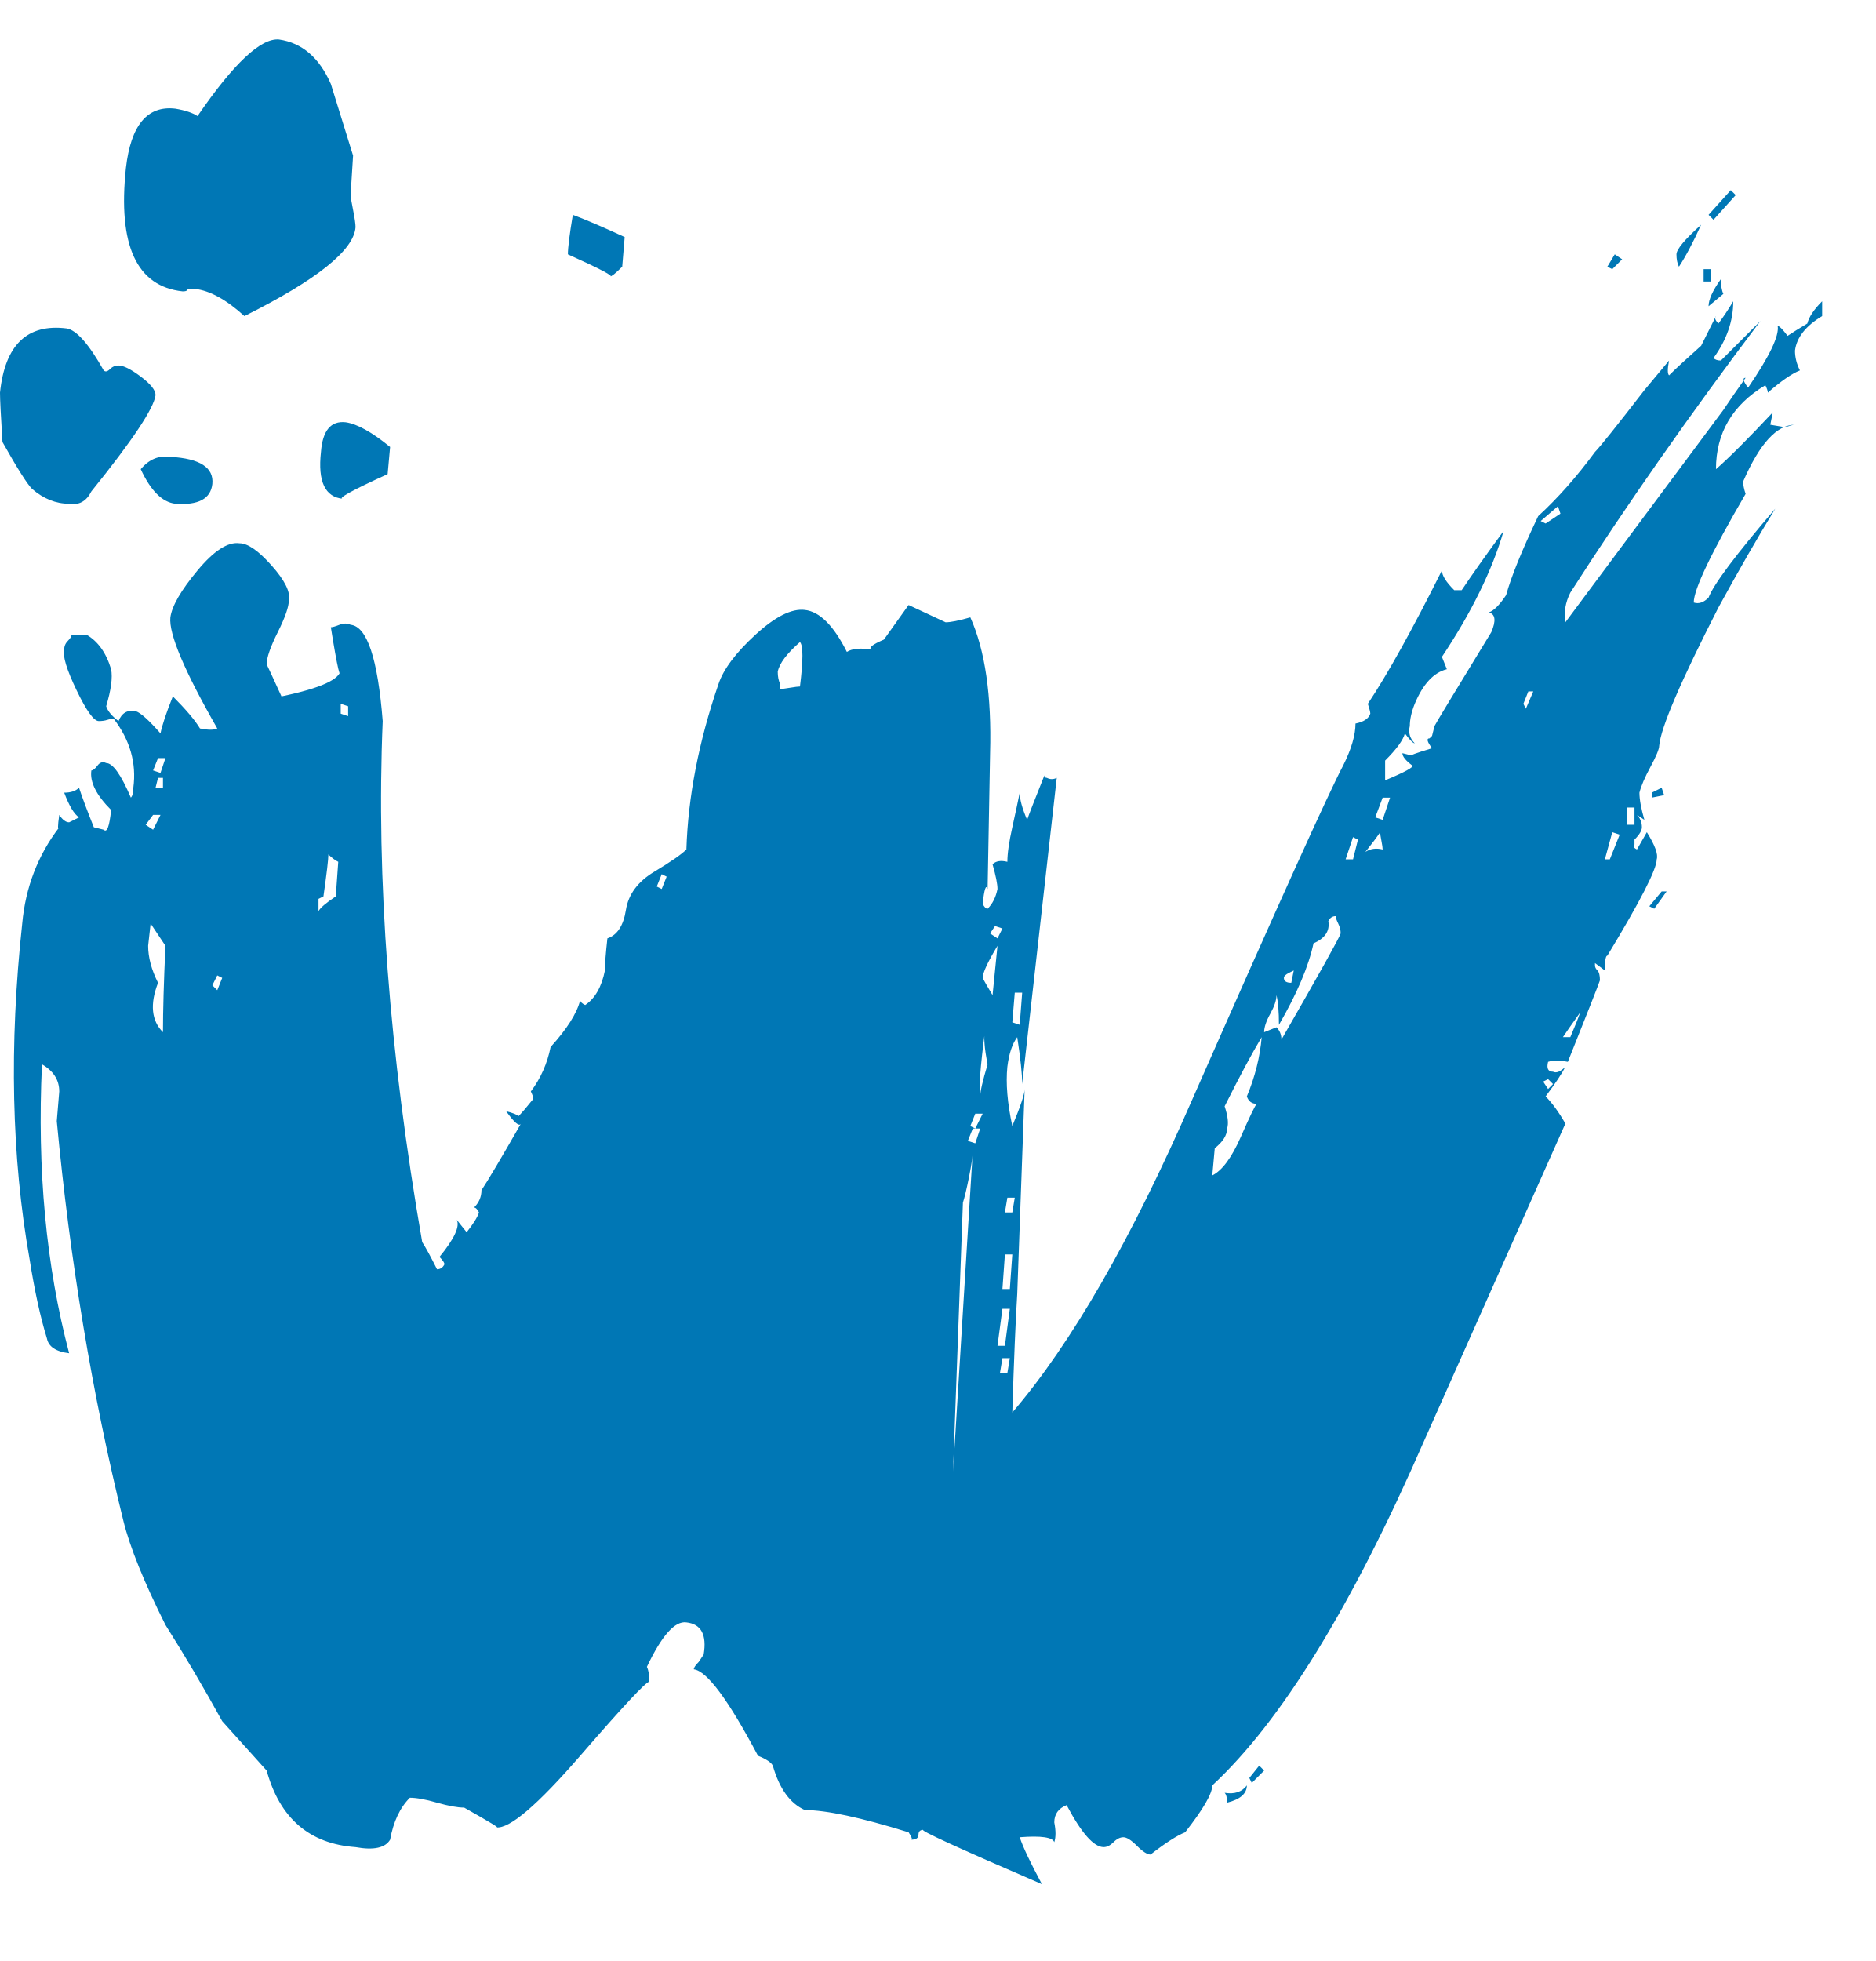
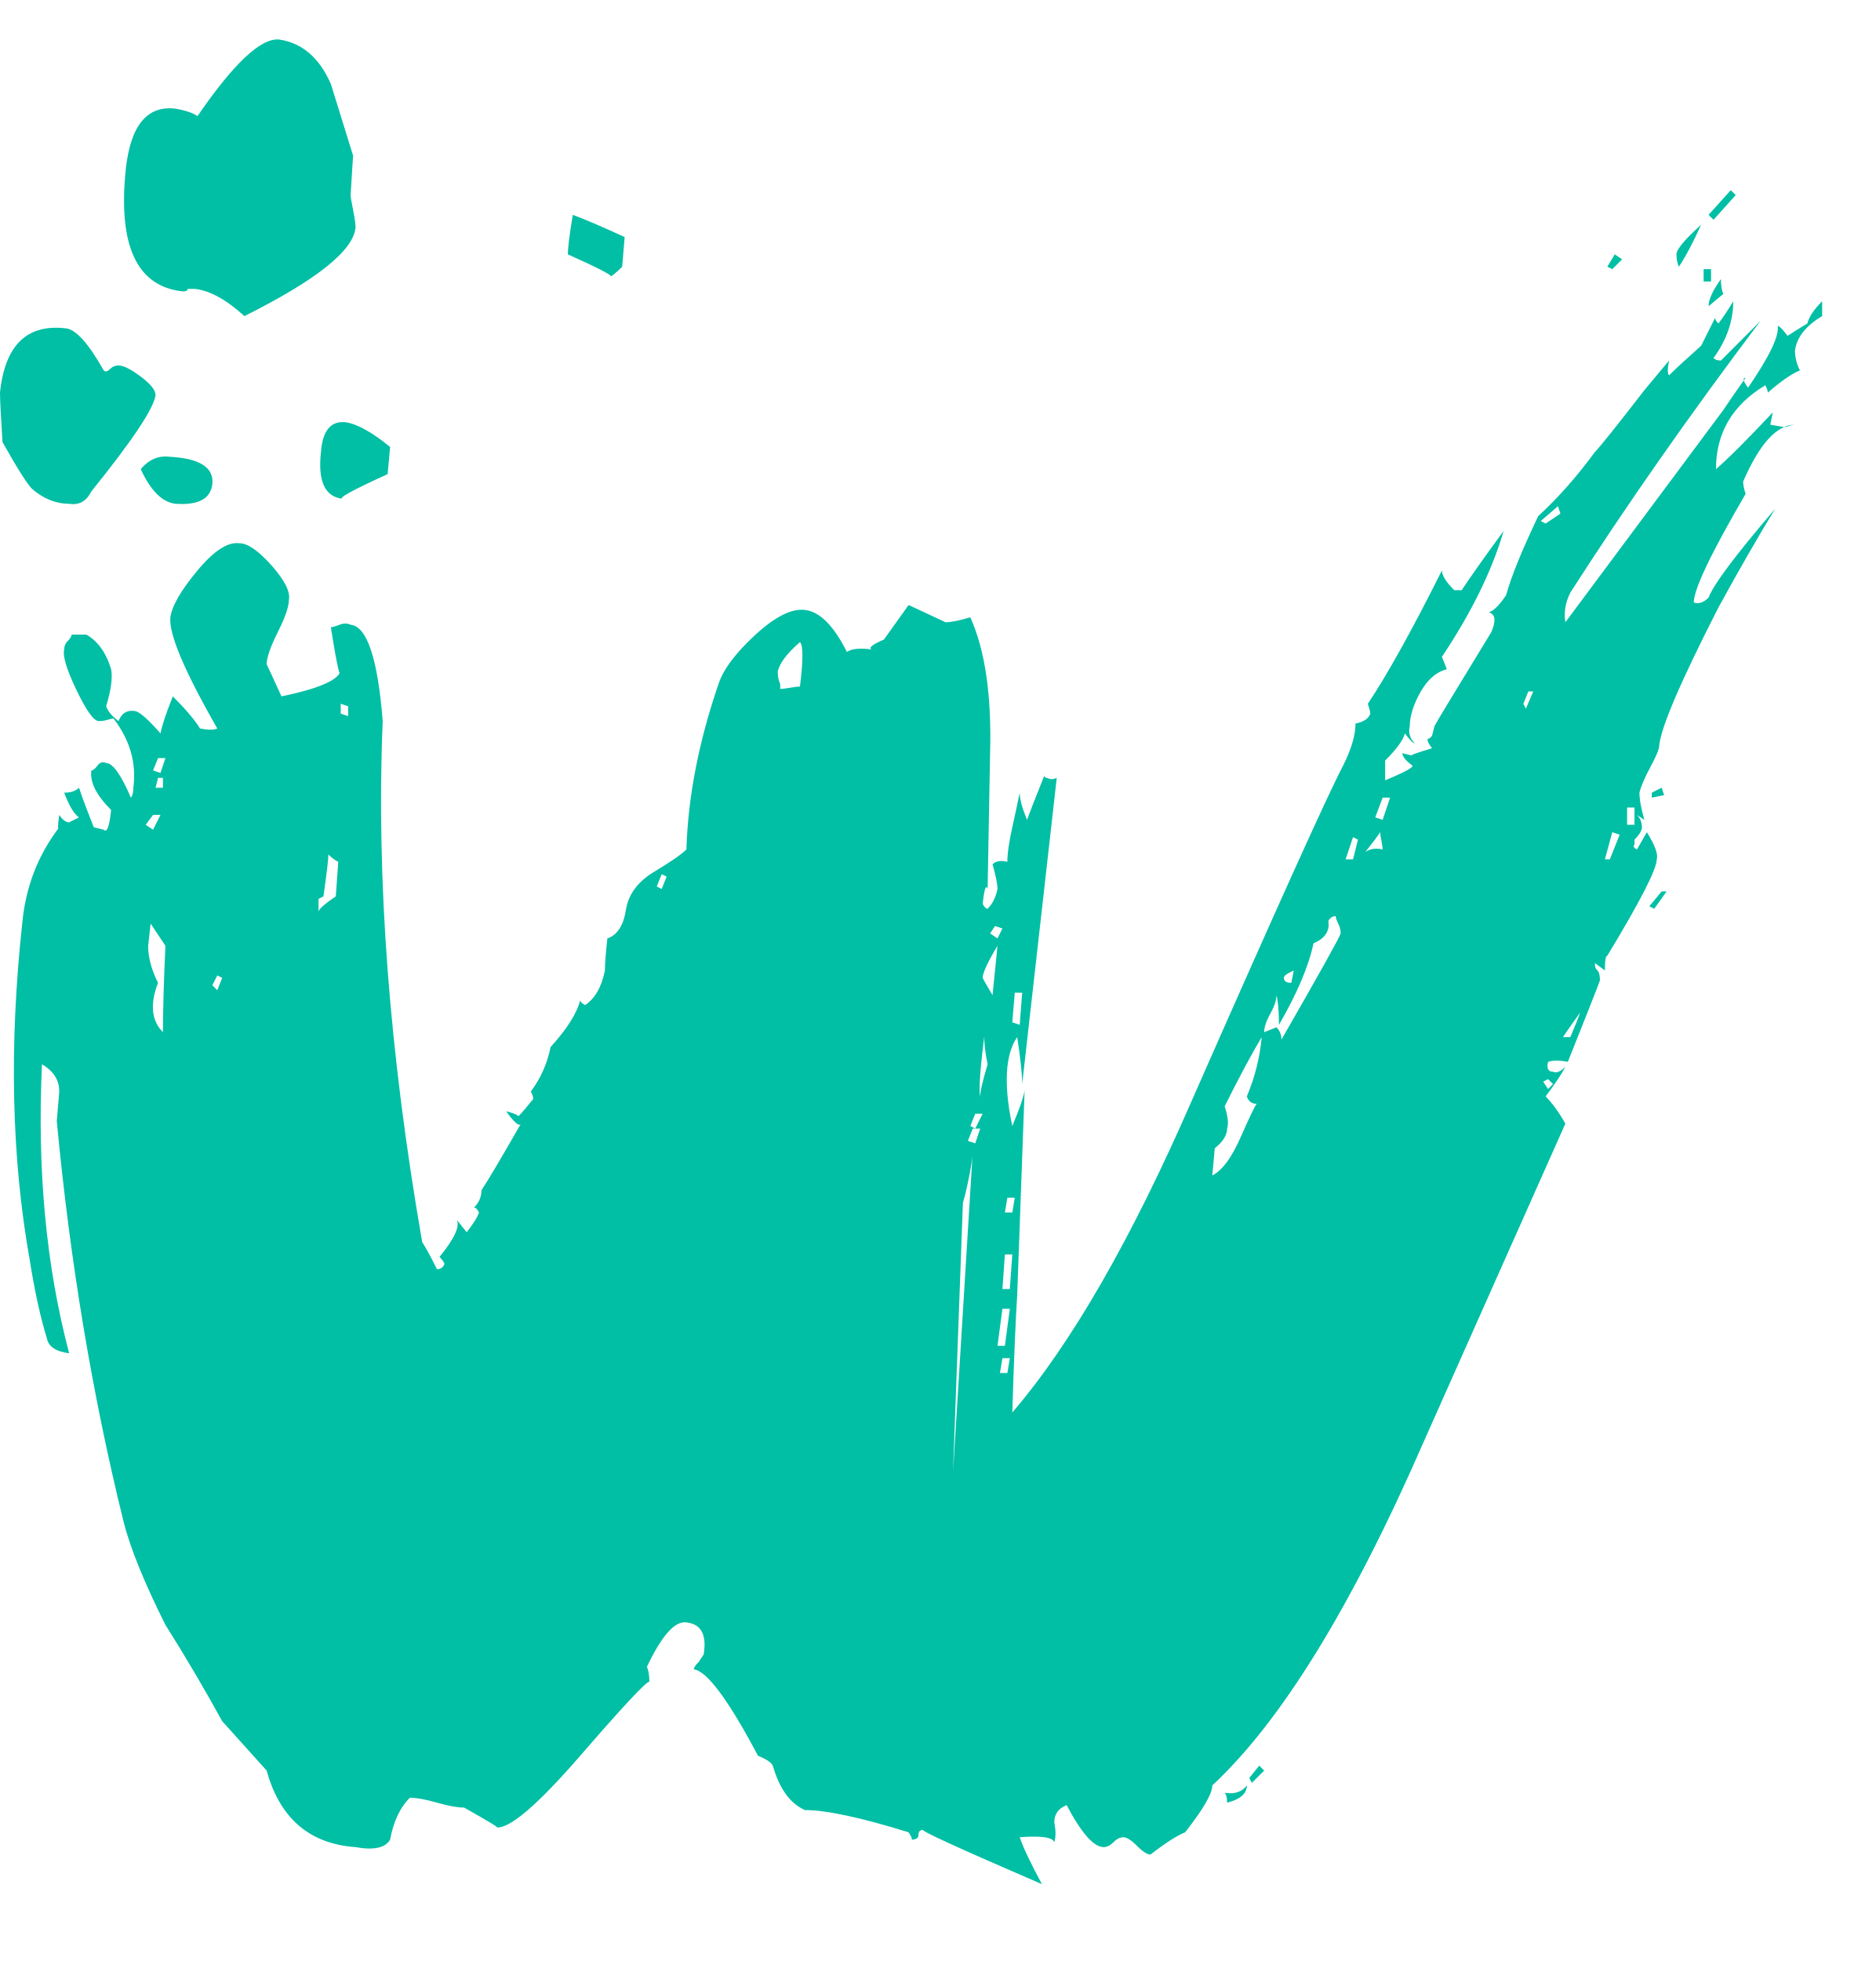
<svg xmlns="http://www.w3.org/2000/svg" version="1.1" id="Layer_1" viewBox="0 0 155 162" xml:space="preserve">
  <g>
-     <path fill="#0077B5" d="M12.852,32.64c-0.137,1.09-1.906,3.742-5.304,7.956c-0.408,0.816-1.02,1.157-1.836,1.02   c-1.09,0-2.11-0.408-3.06-1.224c-0.408-0.408-1.224-1.699-2.448-3.876C0.067,34.342,0,32.981,0,32.436   c0.408-3.943,2.244-5.712,5.508-5.304c0.816,0.137,1.836,1.294,3.06,3.468c0.134,0.137,0.306,0.102,0.51-0.102   c0.204-0.204,0.44-0.306,0.714-0.306c0.408,0,1.02,0.306,1.836,0.918C12.444,31.722,12.852,32.232,12.852,32.64z M150.552,26.112   c-1.361,0.816-2.11,1.769-2.244,2.856c0,0.545,0.134,1.09,0.408,1.632c-0.682,0.274-1.565,0.886-2.652,1.836   c0-0.134-0.07-0.338-0.204-0.612c-2.722,1.632-4.08,3.946-4.08,6.936c1.087-0.95,2.652-2.515,4.692-4.692l-0.204,1.02l1.224,0.204   c0.408-0.134,0.679-0.204,0.816-0.204c-1.498,0-2.926,1.565-4.284,4.692c0,0.274,0.067,0.612,0.204,1.02   c-2.856,4.896-4.284,7.889-4.284,8.976c0.408,0.137,0.816,0,1.224-0.408c0.408-1.087,2.244-3.535,5.508-7.344   c-1.498,2.448-3.06,5.17-4.692,8.16c-3.13,6.12-4.762,9.929-4.896,11.424c0,0.274-0.239,0.851-0.714,1.734   c-0.479,0.886-0.784,1.6-0.918,2.142c0,0.545,0.134,1.294,0.408,2.244l-0.612-0.408c0.271,0.274,0.408,0.612,0.408,1.02   c0,0.274-0.204,0.612-0.612,1.02v0.408c-0.137,0.137-0.07,0.274,0.204,0.408l0.816-1.428c0.679,1.09,0.95,1.836,0.816,2.244   c0,0.816-1.361,3.468-4.08,7.956c-0.137,0-0.204,0.408-0.204,1.224l-0.816-0.612v0.204c0,0.137,0.067,0.274,0.204,0.408   c0.134,0.137,0.204,0.408,0.204,0.816c-0.137,0.408-1.02,2.652-2.652,6.732c-0.682-0.134-1.224-0.134-1.632,0   c-0.137,0.545,0,0.816,0.408,0.816c0.271,0.137,0.612,0,1.02-0.408c-0.274,0.545-0.816,1.361-1.632,2.448   c0.542,0.545,1.087,1.294,1.632,2.244l-11.628,26.112c-5.986,13.738-11.832,23.256-17.544,28.561c0,0.679-0.749,1.969-2.244,3.875   c-0.682,0.271-1.632,0.883-2.856,1.836c-0.274,0-0.647-0.238-1.122-0.714c-0.478-0.478-0.851-0.714-1.122-0.714   c-0.274,0-0.545,0.134-0.816,0.408c-0.274,0.271-0.545,0.408-0.816,0.408c-0.816,0-1.836-1.157-3.06-3.469   c-0.682,0.271-1.02,0.746-1.02,1.429c0.134,0.679,0.134,1.224,0,1.632c-0.137-0.408-1.09-0.545-2.856-0.408   c0.271,0.816,0.883,2.107,1.836,3.876c-6.936-2.993-10.2-4.488-9.792-4.488c-0.274,0-0.408,0.135-0.408,0.408   c0,0.271-0.204,0.408-0.612,0.408c0.134,0,0.067-0.204-0.204-0.612c-3.946-1.224-6.802-1.836-8.568-1.836   c-1.224-0.545-2.11-1.766-2.652-3.672c-0.137-0.271-0.545-0.541-1.224-0.816c-2.448-4.621-4.217-7.002-5.304-7.14   c0-0.134,0.134-0.338,0.408-0.612l0.408-0.612c0.271-1.632-0.204-2.515-1.428-2.652c-0.953-0.134-2.04,1.09-3.264,3.672   c0.134,0.274,0.204,0.682,0.204,1.224c-0.274,0-2.177,2.04-5.712,6.12c-3.538,4.08-5.849,6.051-6.936,5.917   c0.408,0.134-0.478-0.408-2.652-1.633c-0.545,0-1.294-0.137-2.244-0.407c-0.953-0.274-1.702-0.408-2.244-0.408   c-0.816,0.815-1.361,1.97-1.632,3.468c-0.408,0.679-1.361,0.883-2.856,0.612c-3.809-0.274-6.257-2.381-7.344-6.324l-3.672-4.08   c-1.498-2.719-3.06-5.371-4.692-7.956c-1.769-3.535-2.926-6.391-3.468-8.568c-2.585-10.471-4.421-21.487-5.508-33.048l0.204-2.448   c0-0.95-0.479-1.699-1.428-2.244c-0.408,8.705,0.338,16.661,2.244,23.868c-1.09-0.134-1.702-0.542-1.836-1.224   c-0.545-1.766-1.02-3.943-1.428-6.528C0.95,95.609,0.746,86.362,1.836,76.296c0.271-2.99,1.291-5.642,3.06-7.956   c-0.137,0.274-0.137-0.067,0-1.02c0.271,0.408,0.542,0.612,0.816,0.612l0.816-0.408c-0.408-0.271-0.816-0.95-1.224-2.04   c0.542,0,0.95-0.134,1.224-0.408c0.271,0.816,0.679,1.906,1.224,3.264l0.816,0.204c0.271,0.274,0.475-0.271,0.612-1.632   c-1.224-1.224-1.769-2.311-1.632-3.264c0.134,0,0.306-0.134,0.51-0.408c0.204-0.271,0.44-0.338,0.714-0.204   c0.542,0,1.224,0.953,2.04,2.856c0.134-0.134,0.204-0.408,0.204-0.816c0.271-2.04-0.274-3.943-1.632-5.712   c-0.137,0-0.306,0.035-0.51,0.102c-0.204,0.07-0.443,0.102-0.714,0.102c-0.408,0-1.02-0.848-1.836-2.55   c-0.816-1.699-1.157-2.821-1.02-3.366c0-0.271,0.102-0.51,0.306-0.714s0.306-0.373,0.306-0.51H7.14   c0.95,0.545,1.632,1.498,2.04,2.856c0.134,0.682,0,1.702-0.408,3.06c0.134,0.408,0.475,0.816,1.02,1.224   c0.271-0.679,0.746-0.95,1.428-0.816c0.408,0.137,1.087,0.749,2.04,1.836c0.134-0.679,0.475-1.699,1.02-3.06   c1.087,1.09,1.836,1.973,2.244,2.652c0.679,0.137,1.154,0.137,1.428,0c-2.722-4.759-4.013-7.819-3.876-9.18   c0.134-0.95,0.883-2.244,2.244-3.876c1.358-1.632,2.515-2.378,3.468-2.244c0.679,0,1.562,0.612,2.652,1.836   c1.087,1.224,1.562,2.177,1.428,2.856c0,0.545-0.306,1.428-0.918,2.652c-0.612,1.224-0.918,2.11-0.918,2.652   c0.134,0.274,0.542,1.157,1.224,2.652c3.264-0.679,4.896-1.428,4.896-2.244c0,1.09-0.274-0.067-0.816-3.468   c0.134,0,0.373-0.067,0.714-0.204c0.338-0.134,0.644-0.134,0.918,0c1.358,0.137,2.244,2.789,2.652,7.956   c-0.545,13.056,0.542,27.406,3.264,43.044c0.271,0.408,0.679,1.157,1.224,2.244c0.271,0,0.475-0.134,0.612-0.408   c0-0.134-0.137-0.338-0.408-0.612c1.224-1.495,1.699-2.515,1.428-3.06l0.816,1.02c0.542-0.679,0.883-1.224,1.02-1.632   c-0.137-0.271-0.274-0.408-0.408-0.408c0.408-0.408,0.612-0.883,0.612-1.428c0.542-0.816,1.632-2.652,3.264-5.508   c-0.137,0.274-0.545-0.067-1.224-1.02c0.542,0.137,0.883,0.274,1.02,0.408c0.271-0.271,0.679-0.746,1.224-1.428   c0-0.134-0.07-0.338-0.204-0.612c0.816-1.087,1.358-2.311,1.632-3.672c1.358-1.495,2.174-2.786,2.448-3.876   c0,0.137,0.134,0.274,0.408,0.408c0.816-0.542,1.358-1.495,1.632-2.856c0-0.542,0.067-1.428,0.204-2.652   c0.816-0.271,1.326-1.052,1.53-2.346c0.204-1.291,0.985-2.346,2.346-3.162c1.358-0.816,2.244-1.428,2.652-1.836   c0.134-4.351,1.02-8.906,2.652-13.668c0.408-1.224,1.428-2.582,3.06-4.08c1.632-1.495,2.99-2.174,4.08-2.04   c1.224,0.137,2.378,1.294,3.468,3.468c0.408-0.271,1.087-0.338,2.04-0.204c-0.274-0.134,0.067-0.408,1.02-0.816l2.04-2.856   l3.06,1.428c0.408,0,1.087-0.134,2.04-0.408c1.224,2.722,1.766,6.461,1.632,11.22L81.6,73.44c-0.137-0.408-0.274,0-0.408,1.224   c0.134,0.274,0.271,0.408,0.408,0.408c0.408-0.408,0.679-0.95,0.816-1.632c0-0.408-0.137-1.087-0.408-2.04   c0.271-0.271,0.679-0.338,1.224-0.204c0-0.679,0.134-1.632,0.408-2.856c0.271-1.224,0.475-2.174,0.612-2.856   c0,0.545,0.204,1.294,0.612,2.244c0.134-0.408,0.612-1.632,1.428-3.672c0,0.137,0.067,0.204,0.204,0.204   c0.271,0.137,0.542,0.137,0.816,0l-2.856,25.296c0-0.816-0.137-2.107-0.408-3.876c-0.408,0.545-0.682,1.361-0.816,2.448   c-0.137,1.361,0,2.993,0.408,4.896c0.679-1.632,1.02-2.652,1.02-3.06l-0.612,16.932c-0.137,2.177-0.274,5.441-0.408,9.792   c4.896-5.712,9.859-14.347,14.892-25.908c7.07-16.046,11.22-25.226,12.444-27.54c0.679-1.358,1.02-2.515,1.02-3.468   c0.679-0.134,1.087-0.408,1.224-0.816c0-0.134-0.07-0.408-0.204-0.816c1.632-2.448,3.672-6.12,6.12-11.016   c0,0.408,0.338,0.953,1.02,1.632c0.271,0,0.475,0,0.612,0c0.816-1.224,1.97-2.856,3.468-4.896c-0.953,3.264-2.652,6.732-5.1,10.404   l0.408,1.02c-1.09,0.274-1.973,1.224-2.652,2.856c-0.274,0.682-0.408,1.294-0.408,1.836c-0.137,0.545,0,1.02,0.408,1.428   c-0.137,0-0.408-0.271-0.816-0.816c-0.137,0.545-0.682,1.294-1.632,2.244v1.632c1.632-0.679,2.378-1.087,2.244-1.224   c-0.545-0.408-0.816-0.746-0.816-1.02l0.816,0.204c-0.274,0,0.271-0.204,1.632-0.612c-0.408-0.542-0.478-0.816-0.204-0.816   l0.204-0.204l0.204-0.816c0.134-0.271,1.699-2.856,4.692-7.752c0.408-0.95,0.338-1.495-0.204-1.632   c0.408-0.134,0.883-0.612,1.428-1.428c0.408-1.495,1.291-3.672,2.652-6.528c1.632-1.495,3.194-3.264,4.692-5.304   c0.408-0.408,1.766-2.107,4.08-5.1l2.04-2.448c-0.137,0.682-0.137,1.09,0,1.224c0.542-0.542,1.428-1.358,2.652-2.448l1.224-2.448   c-0.137,0.137-0.07,0.341,0.204,0.612c0.408-0.542,0.816-1.154,1.224-1.836c0,1.632-0.545,3.197-1.632,4.692   c0.134,0.137,0.338,0.204,0.612,0.204c0.408-0.408,1.495-1.495,3.264-3.264c-5.849,7.752-11.086,15.233-15.708,22.44   c-0.408,0.816-0.545,1.632-0.408,2.448l13.056-17.544c0.542-0.816,1.154-1.699,1.836-2.652c-0.274,0-0.204,0.274,0.204,0.816   c1.766-2.582,2.582-4.284,2.448-5.1c0.134,0,0.408,0.274,0.816,0.816c0.408-0.271,0.95-0.612,1.632-1.02   c0.134-0.542,0.542-1.154,1.224-1.836V26.112z M29.376,18.768c-0.137,1.906-3.197,4.354-9.18,7.344   c-1.498-1.358-2.856-2.107-4.08-2.244h-0.612c0,0.137-0.137,0.204-0.408,0.204c-3.809-0.408-5.374-3.806-4.692-10.2   c0.408-3.535,1.766-5.167,4.08-4.896c0.816,0.137,1.428,0.341,1.836,0.612c2.99-4.351,5.234-6.458,6.732-6.324   c1.903,0.274,3.331,1.498,4.284,3.672l1.836,5.916l-0.204,3.264c0,0.137,0.067,0.545,0.204,1.224   C29.306,18.022,29.376,18.497,29.376,18.768z M17.544,39.984c-0.137,1.224-1.157,1.769-3.06,1.632   c-1.09-0.134-2.04-1.087-2.856-2.856c0.679-0.816,1.495-1.154,2.448-1.02C16.524,37.877,17.678,38.626,17.544,39.984z M13.26,67.32   h-0.612l-0.612,0.816l0.612,0.408L13.26,67.32z M13.464,85.272c0-1.766,0.067-4.147,0.204-7.14   c-0.274-0.408-0.682-1.02-1.224-1.836l-0.204,1.836c0,0.953,0.271,1.973,0.816,3.06C12.374,82.961,12.511,84.322,13.464,85.272z    M13.668,62.628h-0.612l-0.408,1.02l0.612,0.204L13.668,62.628z M13.464,65.076V64.26h-0.408l-0.204,0.816H13.464z M18.36,80.784   l-0.408-0.204l-0.408,0.816l0.408,0.408L18.36,80.784z M24.48,146.064l-1.02-0.204v-0.611l1.02,0.203V146.064z M27.744,74.052   l0.204-2.856c-0.274-0.134-0.545-0.338-0.816-0.612c0,0.408-0.137,1.565-0.408,3.468l-0.408,0.204c0,0.274,0,0.612,0,1.02   C26.45,75.005,26.928,74.597,27.744,74.052z M32.028,39.168c-2.993,1.361-4.217,2.04-3.672,2.04   c-1.499-0.134-2.11-1.428-1.836-3.876c0.134-1.766,0.816-2.582,2.04-2.448c0.95,0.137,2.174,0.816,3.672,2.04L32.028,39.168z    M28.764,59.16v-0.816l-0.612-0.204v0.816L28.764,59.16z M51.408,22.032c-0.545,0.545-0.886,0.816-1.02,0.816   c0.408,0-0.749-0.612-3.468-1.836c0-0.542,0.134-1.632,0.408-3.264c1.087,0.408,2.515,1.02,4.284,1.836L51.408,22.032z    M55.08,72.42l-0.408-0.204l-0.408,1.02l0.408,0.204L55.08,72.42z M66.096,56.712c0.271-2.174,0.271-3.398,0-3.672   c-1.09,0.953-1.702,1.769-1.836,2.448c0,0.408,0.067,0.75,0.204,1.02v0.408c0.134,0,0.408-0.032,0.816-0.102   C65.688,56.747,65.958,56.712,66.096,56.712z M78.744,121.584l1.632-26.52c0,0.408-0.102,1.122-0.306,2.142   s-0.376,1.734-0.51,2.142L78.744,121.584z M80.988,93.228h-0.612l-0.408,1.02l0.612,0.204L80.988,93.228z M81.192,92.004H80.58   l-0.408,1.02l0.408,0.204L81.192,92.004z M81.6,87.924c-0.274-1.358-0.341-2.311-0.204-2.856c-0.408,3.13-0.545,4.966-0.408,5.508   C80.988,90.168,81.192,89.285,81.6,87.924z M82.008,82.212l0.408-4.08c-0.816,1.361-1.224,2.244-1.224,2.652   C81.326,81.058,81.6,81.533,82.008,82.212z M82.824,76.704L82.212,76.5l-0.408,0.612l0.612,0.408L82.824,76.704z M83.028,111.18   l0.408-3.06h-0.612l-0.408,3.06H83.028z M83.232,113.424l0.204-1.224h-0.612l-0.204,1.224H83.232z M83.436,117.096l-0.408,1.428   l-0.408-0.204l0.408-1.224H83.436z M83.436,106.488l0.204-2.856h-0.612l-0.204,2.856H83.436z M83.64,100.164l0.204-1.224h-0.612   l-0.204,1.224H83.64z M84.252,84.66l0.204-2.652h-0.612l-0.204,2.448L84.252,84.66z M103.836,91.188   c-0.408,0-0.682-0.204-0.816-0.612c0.679-1.632,1.087-3.264,1.224-4.896c-0.816,1.361-1.836,3.264-3.06,5.712   c0.271,0.816,0.338,1.428,0.204,1.836c0,0.545-0.341,1.09-1.02,1.632l-0.204,2.244c0.816-0.408,1.597-1.46,2.346-3.162   C103.256,92.243,103.699,91.325,103.836,91.188z M103.02,147.493c-0.408,0.545-1.02,0.745-1.836,0.611   c0.134,0.134,0.204,0.408,0.204,0.816C102.475,148.646,103.02,148.171,103.02,147.493z M104.448,146.268l-1.02,1.02l-0.204-0.408   l0.816-1.02L104.448,146.268z M110.772,77.112c0-0.271-0.07-0.542-0.204-0.816c-0.137-0.271-0.204-0.475-0.204-0.612   c-0.274,0-0.478,0.137-0.612,0.408c0.134,0.816-0.274,1.428-1.224,1.836c-0.408,1.906-1.361,4.15-2.856,6.732   c0-1.087-0.07-1.903-0.204-2.448c0,0.408-0.172,0.918-0.51,1.53c-0.341,0.612-0.51,1.122-0.51,1.53l1.02-0.408   c0.271,0.274,0.408,0.612,0.408,1.02C109.003,80.446,110.635,77.52,110.772,77.112z M106.692,81.192l0.204-1.02l-0.408,0.204   c-0.274,0.137-0.408,0.274-0.408,0.408C106.08,81.058,106.284,81.192,106.692,81.192z M112.2,69.36l-0.408-0.204l-0.612,1.836   h0.612L112.2,69.36z M114.24,70.176c0-0.134-0.035-0.373-0.102-0.714c-0.07-0.338-0.102-0.577-0.102-0.714   c-0.274,0.408-0.682,0.953-1.224,1.632C113.22,70.109,113.695,70.042,114.24,70.176z M114.852,65.892h-0.612l-0.612,1.632   l0.612,0.204L114.852,65.892z M126.684,57.12h-0.408l-0.408,1.02l0.204,0.408L126.684,57.12z M128.928,42.432l-0.204-0.612   l-1.428,1.224l0.408,0.204L128.928,42.432z M128.316,89.556l-0.408-0.408l-0.408,0.204l0.408,0.612L128.316,89.556z M130.56,83.64   c-0.682,0.953-1.157,1.632-1.428,2.04h0.612C130.152,84.73,130.423,84.048,130.56,83.64z M133.824,68.952l-0.612-0.204   l-0.612,2.244h0.408L133.824,68.952z M134.028,21.42l-0.816,0.816l-0.408-0.204l0.612-1.02L134.028,21.42z M135.048,68.136v-1.428   h-0.612v1.428H135.048z M137.7,73.644l-1.02,1.428l-0.408-0.204l1.02-1.224H137.7z M137.496,65.688l-1.02,0.204v-0.408l0.816-0.408   L137.496,65.688z M140.556,18.564c-0.682,1.498-1.294,2.652-1.836,3.468c-0.137-0.271-0.204-0.612-0.204-1.02   C138.516,20.604,139.195,19.788,140.556,18.564z M141.372,23.256h-0.612v-1.02h0.612V23.256z M143.412,16.116l-1.836,2.04   l-0.408-0.408l1.836-2.04L143.412,16.116z M142.392,24.276l-1.224,1.02c0-0.542,0.338-1.291,1.02-2.244   C142.188,23.597,142.255,24.005,142.392,24.276z" />
+     <path fill="#00bfa5" d="M12.852,32.64c-0.137,1.09-1.906,3.742-5.304,7.956c-0.408,0.816-1.02,1.157-1.836,1.02   c-1.09,0-2.11-0.408-3.06-1.224c-0.408-0.408-1.224-1.699-2.448-3.876C0.067,34.342,0,32.981,0,32.436   c0.408-3.943,2.244-5.712,5.508-5.304c0.816,0.137,1.836,1.294,3.06,3.468c0.134,0.137,0.306,0.102,0.51-0.102   c0.204-0.204,0.44-0.306,0.714-0.306c0.408,0,1.02,0.306,1.836,0.918C12.444,31.722,12.852,32.232,12.852,32.64z M150.552,26.112   c-1.361,0.816-2.11,1.769-2.244,2.856c0,0.545,0.134,1.09,0.408,1.632c-0.682,0.274-1.565,0.886-2.652,1.836   c0-0.134-0.07-0.338-0.204-0.612c-2.722,1.632-4.08,3.946-4.08,6.936c1.087-0.95,2.652-2.515,4.692-4.692l-0.204,1.02l1.224,0.204   c0.408-0.134,0.679-0.204,0.816-0.204c-1.498,0-2.926,1.565-4.284,4.692c0,0.274,0.067,0.612,0.204,1.02   c-2.856,4.896-4.284,7.889-4.284,8.976c0.408,0.137,0.816,0,1.224-0.408c0.408-1.087,2.244-3.535,5.508-7.344   c-1.498,2.448-3.06,5.17-4.692,8.16c-3.13,6.12-4.762,9.929-4.896,11.424c0,0.274-0.239,0.851-0.714,1.734   c-0.479,0.886-0.784,1.6-0.918,2.142c0,0.545,0.134,1.294,0.408,2.244l-0.612-0.408c0.271,0.274,0.408,0.612,0.408,1.02   c0,0.274-0.204,0.612-0.612,1.02v0.408c-0.137,0.137-0.07,0.274,0.204,0.408l0.816-1.428c0.679,1.09,0.95,1.836,0.816,2.244   c0,0.816-1.361,3.468-4.08,7.956c-0.137,0-0.204,0.408-0.204,1.224l-0.816-0.612v0.204c0,0.137,0.067,0.274,0.204,0.408   c0.134,0.137,0.204,0.408,0.204,0.816c-0.137,0.408-1.02,2.652-2.652,6.732c-0.682-0.134-1.224-0.134-1.632,0   c-0.137,0.545,0,0.816,0.408,0.816c0.271,0.137,0.612,0,1.02-0.408c-0.274,0.545-0.816,1.361-1.632,2.448   c0.542,0.545,1.087,1.294,1.632,2.244l-11.628,26.112c-5.986,13.738-11.832,23.256-17.544,28.561c0,0.679-0.749,1.969-2.244,3.875   c-0.682,0.271-1.632,0.883-2.856,1.836c-0.274,0-0.647-0.238-1.122-0.714c-0.478-0.478-0.851-0.714-1.122-0.714   c-0.274,0-0.545,0.134-0.816,0.408c-0.274,0.271-0.545,0.408-0.816,0.408c-0.816,0-1.836-1.157-3.06-3.469   c-0.682,0.271-1.02,0.746-1.02,1.429c0.134,0.679,0.134,1.224,0,1.632c-0.137-0.408-1.09-0.545-2.856-0.408   c0.271,0.816,0.883,2.107,1.836,3.876c-6.936-2.993-10.2-4.488-9.792-4.488c-0.274,0-0.408,0.135-0.408,0.408   c0,0.271-0.204,0.408-0.612,0.408c0.134,0,0.067-0.204-0.204-0.612c-3.946-1.224-6.802-1.836-8.568-1.836   c-1.224-0.545-2.11-1.766-2.652-3.672c-0.137-0.271-0.545-0.541-1.224-0.816c-2.448-4.621-4.217-7.002-5.304-7.14   c0-0.134,0.134-0.338,0.408-0.612l0.408-0.612c0.271-1.632-0.204-2.515-1.428-2.652c-0.953-0.134-2.04,1.09-3.264,3.672   c0.134,0.274,0.204,0.682,0.204,1.224c-0.274,0-2.177,2.04-5.712,6.12c-3.538,4.08-5.849,6.051-6.936,5.917   c0.408,0.134-0.478-0.408-2.652-1.633c-0.545,0-1.294-0.137-2.244-0.407c-0.953-0.274-1.702-0.408-2.244-0.408   c-0.816,0.815-1.361,1.97-1.632,3.468c-0.408,0.679-1.361,0.883-2.856,0.612c-3.809-0.274-6.257-2.381-7.344-6.324l-3.672-4.08   c-1.498-2.719-3.06-5.371-4.692-7.956c-1.769-3.535-2.926-6.391-3.468-8.568c-2.585-10.471-4.421-21.487-5.508-33.048l0.204-2.448   c0-0.95-0.479-1.699-1.428-2.244c-0.408,8.705,0.338,16.661,2.244,23.868c-1.09-0.134-1.702-0.542-1.836-1.224   c-0.545-1.766-1.02-3.943-1.428-6.528C0.95,95.609,0.746,86.362,1.836,76.296c0.271-2.99,1.291-5.642,3.06-7.956   c-0.137,0.274-0.137-0.067,0-1.02c0.271,0.408,0.542,0.612,0.816,0.612l0.816-0.408c-0.408-0.271-0.816-0.95-1.224-2.04   c0.542,0,0.95-0.134,1.224-0.408c0.271,0.816,0.679,1.906,1.224,3.264l0.816,0.204c0.271,0.274,0.475-0.271,0.612-1.632   c-1.224-1.224-1.769-2.311-1.632-3.264c0.134,0,0.306-0.134,0.51-0.408c0.204-0.271,0.44-0.338,0.714-0.204   c0.542,0,1.224,0.953,2.04,2.856c0.134-0.134,0.204-0.408,0.204-0.816c0.271-2.04-0.274-3.943-1.632-5.712   c-0.137,0-0.306,0.035-0.51,0.102c-0.204,0.07-0.443,0.102-0.714,0.102c-0.408,0-1.02-0.848-1.836-2.55   c-0.816-1.699-1.157-2.821-1.02-3.366c0-0.271,0.102-0.51,0.306-0.714s0.306-0.373,0.306-0.51H7.14   c0.95,0.545,1.632,1.498,2.04,2.856c0.134,0.682,0,1.702-0.408,3.06c0.134,0.408,0.475,0.816,1.02,1.224   c0.271-0.679,0.746-0.95,1.428-0.816c0.408,0.137,1.087,0.749,2.04,1.836c0.134-0.679,0.475-1.699,1.02-3.06   c1.087,1.09,1.836,1.973,2.244,2.652c0.679,0.137,1.154,0.137,1.428,0c-2.722-4.759-4.013-7.819-3.876-9.18   c0.134-0.95,0.883-2.244,2.244-3.876c1.358-1.632,2.515-2.378,3.468-2.244c0.679,0,1.562,0.612,2.652,1.836   c1.087,1.224,1.562,2.177,1.428,2.856c0,0.545-0.306,1.428-0.918,2.652c-0.612,1.224-0.918,2.11-0.918,2.652   c0.134,0.274,0.542,1.157,1.224,2.652c3.264-0.679,4.896-1.428,4.896-2.244c0,1.09-0.274-0.067-0.816-3.468   c0.134,0,0.373-0.067,0.714-0.204c0.338-0.134,0.644-0.134,0.918,0c1.358,0.137,2.244,2.789,2.652,7.956   c-0.545,13.056,0.542,27.406,3.264,43.044c0.271,0.408,0.679,1.157,1.224,2.244c0.271,0,0.475-0.134,0.612-0.408   c0-0.134-0.137-0.338-0.408-0.612c1.224-1.495,1.699-2.515,1.428-3.06l0.816,1.02c0.542-0.679,0.883-1.224,1.02-1.632   c-0.137-0.271-0.274-0.408-0.408-0.408c0.408-0.408,0.612-0.883,0.612-1.428c0.542-0.816,1.632-2.652,3.264-5.508   c-0.137,0.274-0.545-0.067-1.224-1.02c0.542,0.137,0.883,0.274,1.02,0.408c0.271-0.271,0.679-0.746,1.224-1.428   c0-0.134-0.07-0.338-0.204-0.612c0.816-1.087,1.358-2.311,1.632-3.672c1.358-1.495,2.174-2.786,2.448-3.876   c0,0.137,0.134,0.274,0.408,0.408c0.816-0.542,1.358-1.495,1.632-2.856c0-0.542,0.067-1.428,0.204-2.652   c0.816-0.271,1.326-1.052,1.53-2.346c0.204-1.291,0.985-2.346,2.346-3.162c1.358-0.816,2.244-1.428,2.652-1.836   c0.134-4.351,1.02-8.906,2.652-13.668c0.408-1.224,1.428-2.582,3.06-4.08c1.632-1.495,2.99-2.174,4.08-2.04   c1.224,0.137,2.378,1.294,3.468,3.468c0.408-0.271,1.087-0.338,2.04-0.204c-0.274-0.134,0.067-0.408,1.02-0.816l2.04-2.856   l3.06,1.428c0.408,0,1.087-0.134,2.04-0.408c1.224,2.722,1.766,6.461,1.632,11.22L81.6,73.44c-0.137-0.408-0.274,0-0.408,1.224   c0.134,0.274,0.271,0.408,0.408,0.408c0.408-0.408,0.679-0.95,0.816-1.632c0-0.408-0.137-1.087-0.408-2.04   c0.271-0.271,0.679-0.338,1.224-0.204c0-0.679,0.134-1.632,0.408-2.856c0.271-1.224,0.475-2.174,0.612-2.856   c0,0.545,0.204,1.294,0.612,2.244c0.134-0.408,0.612-1.632,1.428-3.672c0,0.137,0.067,0.204,0.204,0.204   c0.271,0.137,0.542,0.137,0.816,0l-2.856,25.296c0-0.816-0.137-2.107-0.408-3.876c-0.408,0.545-0.682,1.361-0.816,2.448   c-0.137,1.361,0,2.993,0.408,4.896c0.679-1.632,1.02-2.652,1.02-3.06l-0.612,16.932c-0.137,2.177-0.274,5.441-0.408,9.792   c4.896-5.712,9.859-14.347,14.892-25.908c7.07-16.046,11.22-25.226,12.444-27.54c0.679-1.358,1.02-2.515,1.02-3.468   c0.679-0.134,1.087-0.408,1.224-0.816c0-0.134-0.07-0.408-0.204-0.816c1.632-2.448,3.672-6.12,6.12-11.016   c0,0.408,0.338,0.953,1.02,1.632c0.271,0,0.475,0,0.612,0c0.816-1.224,1.97-2.856,3.468-4.896c-0.953,3.264-2.652,6.732-5.1,10.404   l0.408,1.02c-1.09,0.274-1.973,1.224-2.652,2.856c-0.274,0.682-0.408,1.294-0.408,1.836c-0.137,0.545,0,1.02,0.408,1.428   c-0.137,0-0.408-0.271-0.816-0.816c-0.137,0.545-0.682,1.294-1.632,2.244v1.632c1.632-0.679,2.378-1.087,2.244-1.224   c-0.545-0.408-0.816-0.746-0.816-1.02l0.816,0.204c-0.274,0,0.271-0.204,1.632-0.612c-0.408-0.542-0.478-0.816-0.204-0.816   l0.204-0.204l0.204-0.816c0.134-0.271,1.699-2.856,4.692-7.752c0.408-0.95,0.338-1.495-0.204-1.632   c0.408-0.134,0.883-0.612,1.428-1.428c0.408-1.495,1.291-3.672,2.652-6.528c1.632-1.495,3.194-3.264,4.692-5.304   c0.408-0.408,1.766-2.107,4.08-5.1l2.04-2.448c-0.137,0.682-0.137,1.09,0,1.224c0.542-0.542,1.428-1.358,2.652-2.448l1.224-2.448   c-0.137,0.137-0.07,0.341,0.204,0.612c0.408-0.542,0.816-1.154,1.224-1.836c0,1.632-0.545,3.197-1.632,4.692   c0.134,0.137,0.338,0.204,0.612,0.204c0.408-0.408,1.495-1.495,3.264-3.264c-5.849,7.752-11.086,15.233-15.708,22.44   c-0.408,0.816-0.545,1.632-0.408,2.448l13.056-17.544c0.542-0.816,1.154-1.699,1.836-2.652c-0.274,0-0.204,0.274,0.204,0.816   c1.766-2.582,2.582-4.284,2.448-5.1c0.134,0,0.408,0.274,0.816,0.816c0.408-0.271,0.95-0.612,1.632-1.02   c0.134-0.542,0.542-1.154,1.224-1.836V26.112z M29.376,18.768c-0.137,1.906-3.197,4.354-9.18,7.344   c-1.498-1.358-2.856-2.107-4.08-2.244h-0.612c0,0.137-0.137,0.204-0.408,0.204c-3.809-0.408-5.374-3.806-4.692-10.2   c0.408-3.535,1.766-5.167,4.08-4.896c0.816,0.137,1.428,0.341,1.836,0.612c2.99-4.351,5.234-6.458,6.732-6.324   c1.903,0.274,3.331,1.498,4.284,3.672l1.836,5.916l-0.204,3.264c0,0.137,0.067,0.545,0.204,1.224   C29.306,18.022,29.376,18.497,29.376,18.768z M17.544,39.984c-0.137,1.224-1.157,1.769-3.06,1.632   c-1.09-0.134-2.04-1.087-2.856-2.856c0.679-0.816,1.495-1.154,2.448-1.02C16.524,37.877,17.678,38.626,17.544,39.984z M13.26,67.32   h-0.612l-0.612,0.816l0.612,0.408L13.26,67.32z M13.464,85.272c0-1.766,0.067-4.147,0.204-7.14   c-0.274-0.408-0.682-1.02-1.224-1.836l-0.204,1.836c0,0.953,0.271,1.973,0.816,3.06C12.374,82.961,12.511,84.322,13.464,85.272z    M13.668,62.628h-0.612l-0.408,1.02l0.612,0.204L13.668,62.628z M13.464,65.076V64.26h-0.408l-0.204,0.816H13.464z M18.36,80.784   l-0.408-0.204l-0.408,0.816l0.408,0.408L18.36,80.784z M24.48,146.064l-1.02-0.204v-0.611l1.02,0.203V146.064z M27.744,74.052   l0.204-2.856c-0.274-0.134-0.545-0.338-0.816-0.612c0,0.408-0.137,1.565-0.408,3.468l-0.408,0.204c0,0.274,0,0.612,0,1.02   C26.45,75.005,26.928,74.597,27.744,74.052z M32.028,39.168c-2.993,1.361-4.217,2.04-3.672,2.04   c-1.499-0.134-2.11-1.428-1.836-3.876c0.134-1.766,0.816-2.582,2.04-2.448c0.95,0.137,2.174,0.816,3.672,2.04L32.028,39.168z    M28.764,59.16v-0.816l-0.612-0.204v0.816L28.764,59.16z M51.408,22.032c-0.545,0.545-0.886,0.816-1.02,0.816   c0.408,0-0.749-0.612-3.468-1.836c0-0.542,0.134-1.632,0.408-3.264c1.087,0.408,2.515,1.02,4.284,1.836L51.408,22.032z    M55.08,72.42l-0.408-0.204l-0.408,1.02l0.408,0.204L55.08,72.42z M66.096,56.712c0.271-2.174,0.271-3.398,0-3.672   c-1.09,0.953-1.702,1.769-1.836,2.448c0,0.408,0.067,0.75,0.204,1.02v0.408c0.134,0,0.408-0.032,0.816-0.102   C65.688,56.747,65.958,56.712,66.096,56.712z M78.744,121.584l1.632-26.52c0,0.408-0.102,1.122-0.306,2.142   s-0.376,1.734-0.51,2.142L78.744,121.584z M80.988,93.228h-0.612l-0.408,1.02l0.612,0.204L80.988,93.228z M81.192,92.004H80.58   l-0.408,1.02l0.408,0.204L81.192,92.004z M81.6,87.924c-0.274-1.358-0.341-2.311-0.204-2.856c-0.408,3.13-0.545,4.966-0.408,5.508   C80.988,90.168,81.192,89.285,81.6,87.924z M82.008,82.212l0.408-4.08c-0.816,1.361-1.224,2.244-1.224,2.652   C81.326,81.058,81.6,81.533,82.008,82.212z M82.824,76.704L82.212,76.5l-0.408,0.612l0.612,0.408L82.824,76.704z M83.028,111.18   l0.408-3.06h-0.612l-0.408,3.06H83.028z M83.232,113.424l0.204-1.224h-0.612l-0.204,1.224H83.232z M83.436,117.096l-0.408,1.428   l-0.408-0.204l0.408-1.224H83.436z M83.436,106.488l0.204-2.856h-0.612l-0.204,2.856H83.436z M83.64,100.164l0.204-1.224h-0.612   l-0.204,1.224H83.64z M84.252,84.66l0.204-2.652h-0.612l-0.204,2.448L84.252,84.66z M103.836,91.188   c-0.408,0-0.682-0.204-0.816-0.612c0.679-1.632,1.087-3.264,1.224-4.896c-0.816,1.361-1.836,3.264-3.06,5.712   c0.271,0.816,0.338,1.428,0.204,1.836c0,0.545-0.341,1.09-1.02,1.632l-0.204,2.244c0.816-0.408,1.597-1.46,2.346-3.162   C103.256,92.243,103.699,91.325,103.836,91.188z M103.02,147.493c-0.408,0.545-1.02,0.745-1.836,0.611   c0.134,0.134,0.204,0.408,0.204,0.816C102.475,148.646,103.02,148.171,103.02,147.493z M104.448,146.268l-1.02,1.02l-0.204-0.408   l0.816-1.02L104.448,146.268z M110.772,77.112c0-0.271-0.07-0.542-0.204-0.816c-0.137-0.271-0.204-0.475-0.204-0.612   c-0.274,0-0.478,0.137-0.612,0.408c0.134,0.816-0.274,1.428-1.224,1.836c-0.408,1.906-1.361,4.15-2.856,6.732   c0-1.087-0.07-1.903-0.204-2.448c0,0.408-0.172,0.918-0.51,1.53c-0.341,0.612-0.51,1.122-0.51,1.53l1.02-0.408   c0.271,0.274,0.408,0.612,0.408,1.02C109.003,80.446,110.635,77.52,110.772,77.112z M106.692,81.192l0.204-1.02l-0.408,0.204   c-0.274,0.137-0.408,0.274-0.408,0.408C106.08,81.058,106.284,81.192,106.692,81.192z M112.2,69.36l-0.408-0.204l-0.612,1.836   h0.612L112.2,69.36z M114.24,70.176c0-0.134-0.035-0.373-0.102-0.714c-0.07-0.338-0.102-0.577-0.102-0.714   c-0.274,0.408-0.682,0.953-1.224,1.632C113.22,70.109,113.695,70.042,114.24,70.176z M114.852,65.892h-0.612l-0.612,1.632   l0.612,0.204L114.852,65.892z M126.684,57.12h-0.408l-0.408,1.02l0.204,0.408L126.684,57.12z M128.928,42.432l-0.204-0.612   l-1.428,1.224l0.408,0.204L128.928,42.432z M128.316,89.556l-0.408-0.408l-0.408,0.204l0.408,0.612L128.316,89.556z M130.56,83.64   c-0.682,0.953-1.157,1.632-1.428,2.04h0.612C130.152,84.73,130.423,84.048,130.56,83.64z M133.824,68.952l-0.612-0.204   l-0.612,2.244h0.408L133.824,68.952z M134.028,21.42l-0.816,0.816l-0.408-0.204l0.612-1.02L134.028,21.42z M135.048,68.136v-1.428   h-0.612v1.428H135.048z M137.7,73.644l-1.02,1.428l-0.408-0.204l1.02-1.224H137.7z M137.496,65.688l-1.02,0.204v-0.408l0.816-0.408   L137.496,65.688z M140.556,18.564c-0.682,1.498-1.294,2.652-1.836,3.468c-0.137-0.271-0.204-0.612-0.204-1.02   C138.516,20.604,139.195,19.788,140.556,18.564z M141.372,23.256h-0.612v-1.02h0.612V23.256z M143.412,16.116l-1.836,2.04   l-0.408-0.408l1.836-2.04L143.412,16.116z M142.392,24.276l-1.224,1.02c0-0.542,0.338-1.291,1.02-2.244   C142.188,23.597,142.255,24.005,142.392,24.276z" />
  </g>
</svg>
